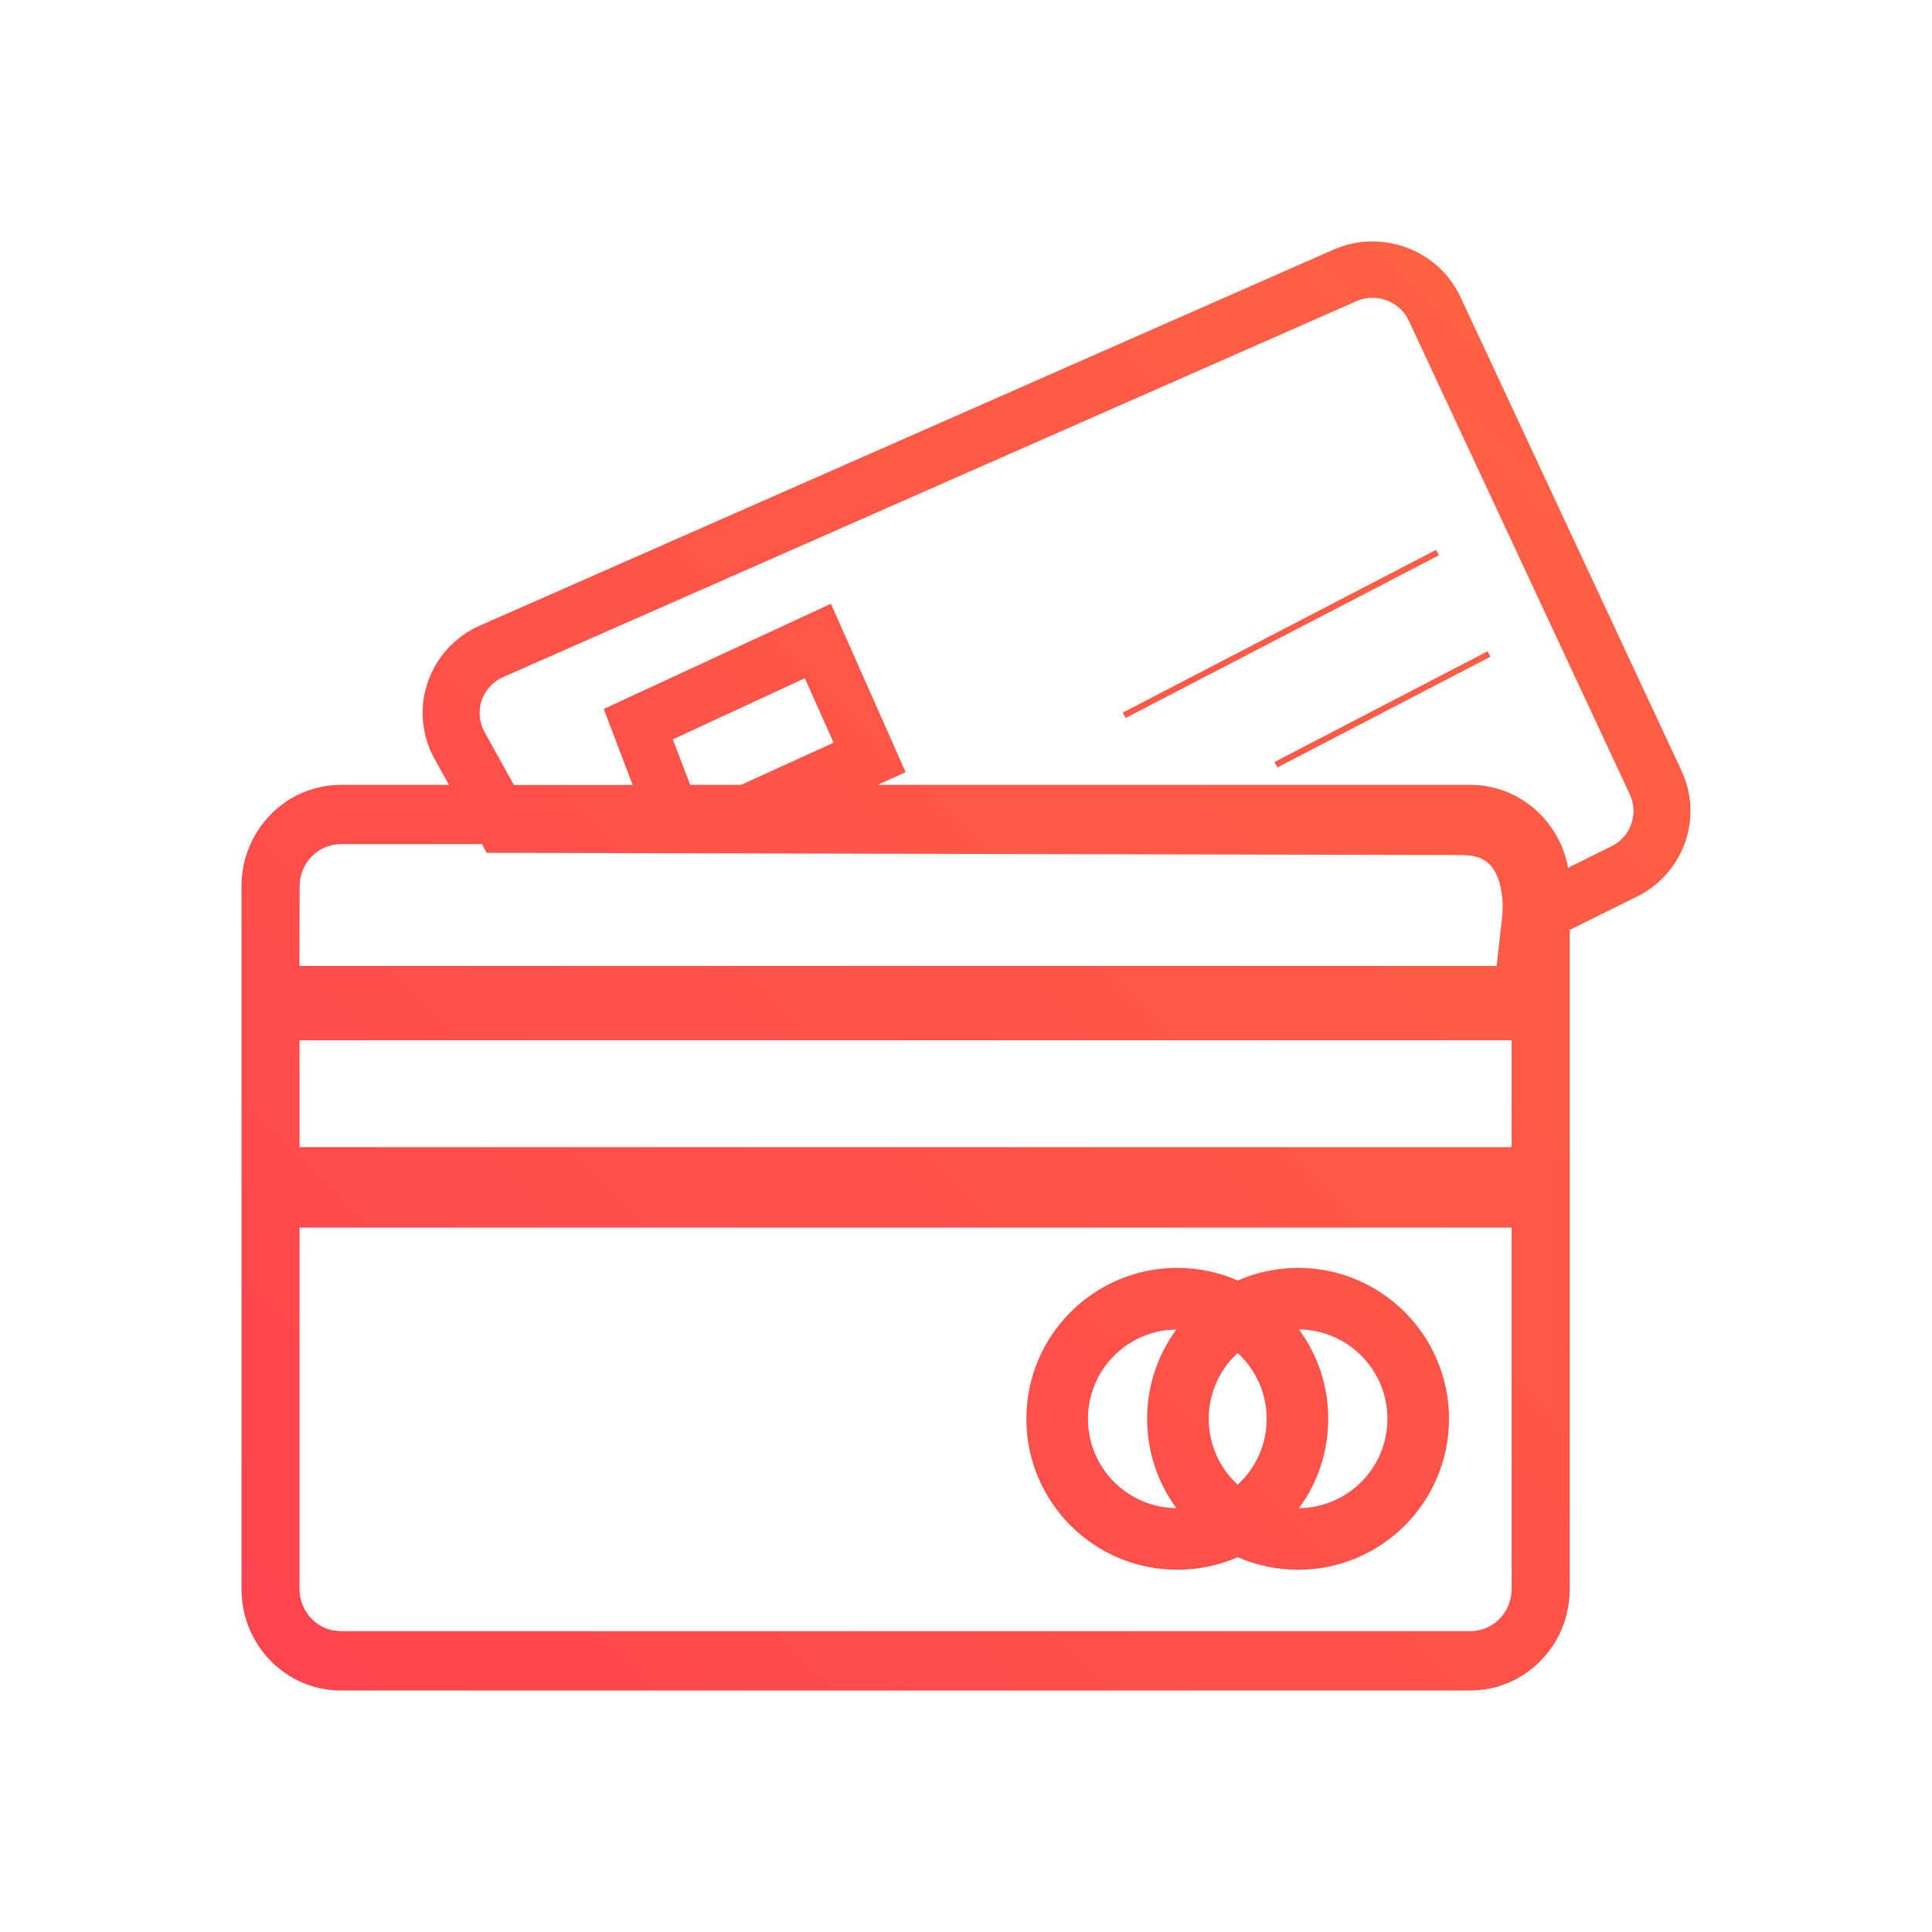
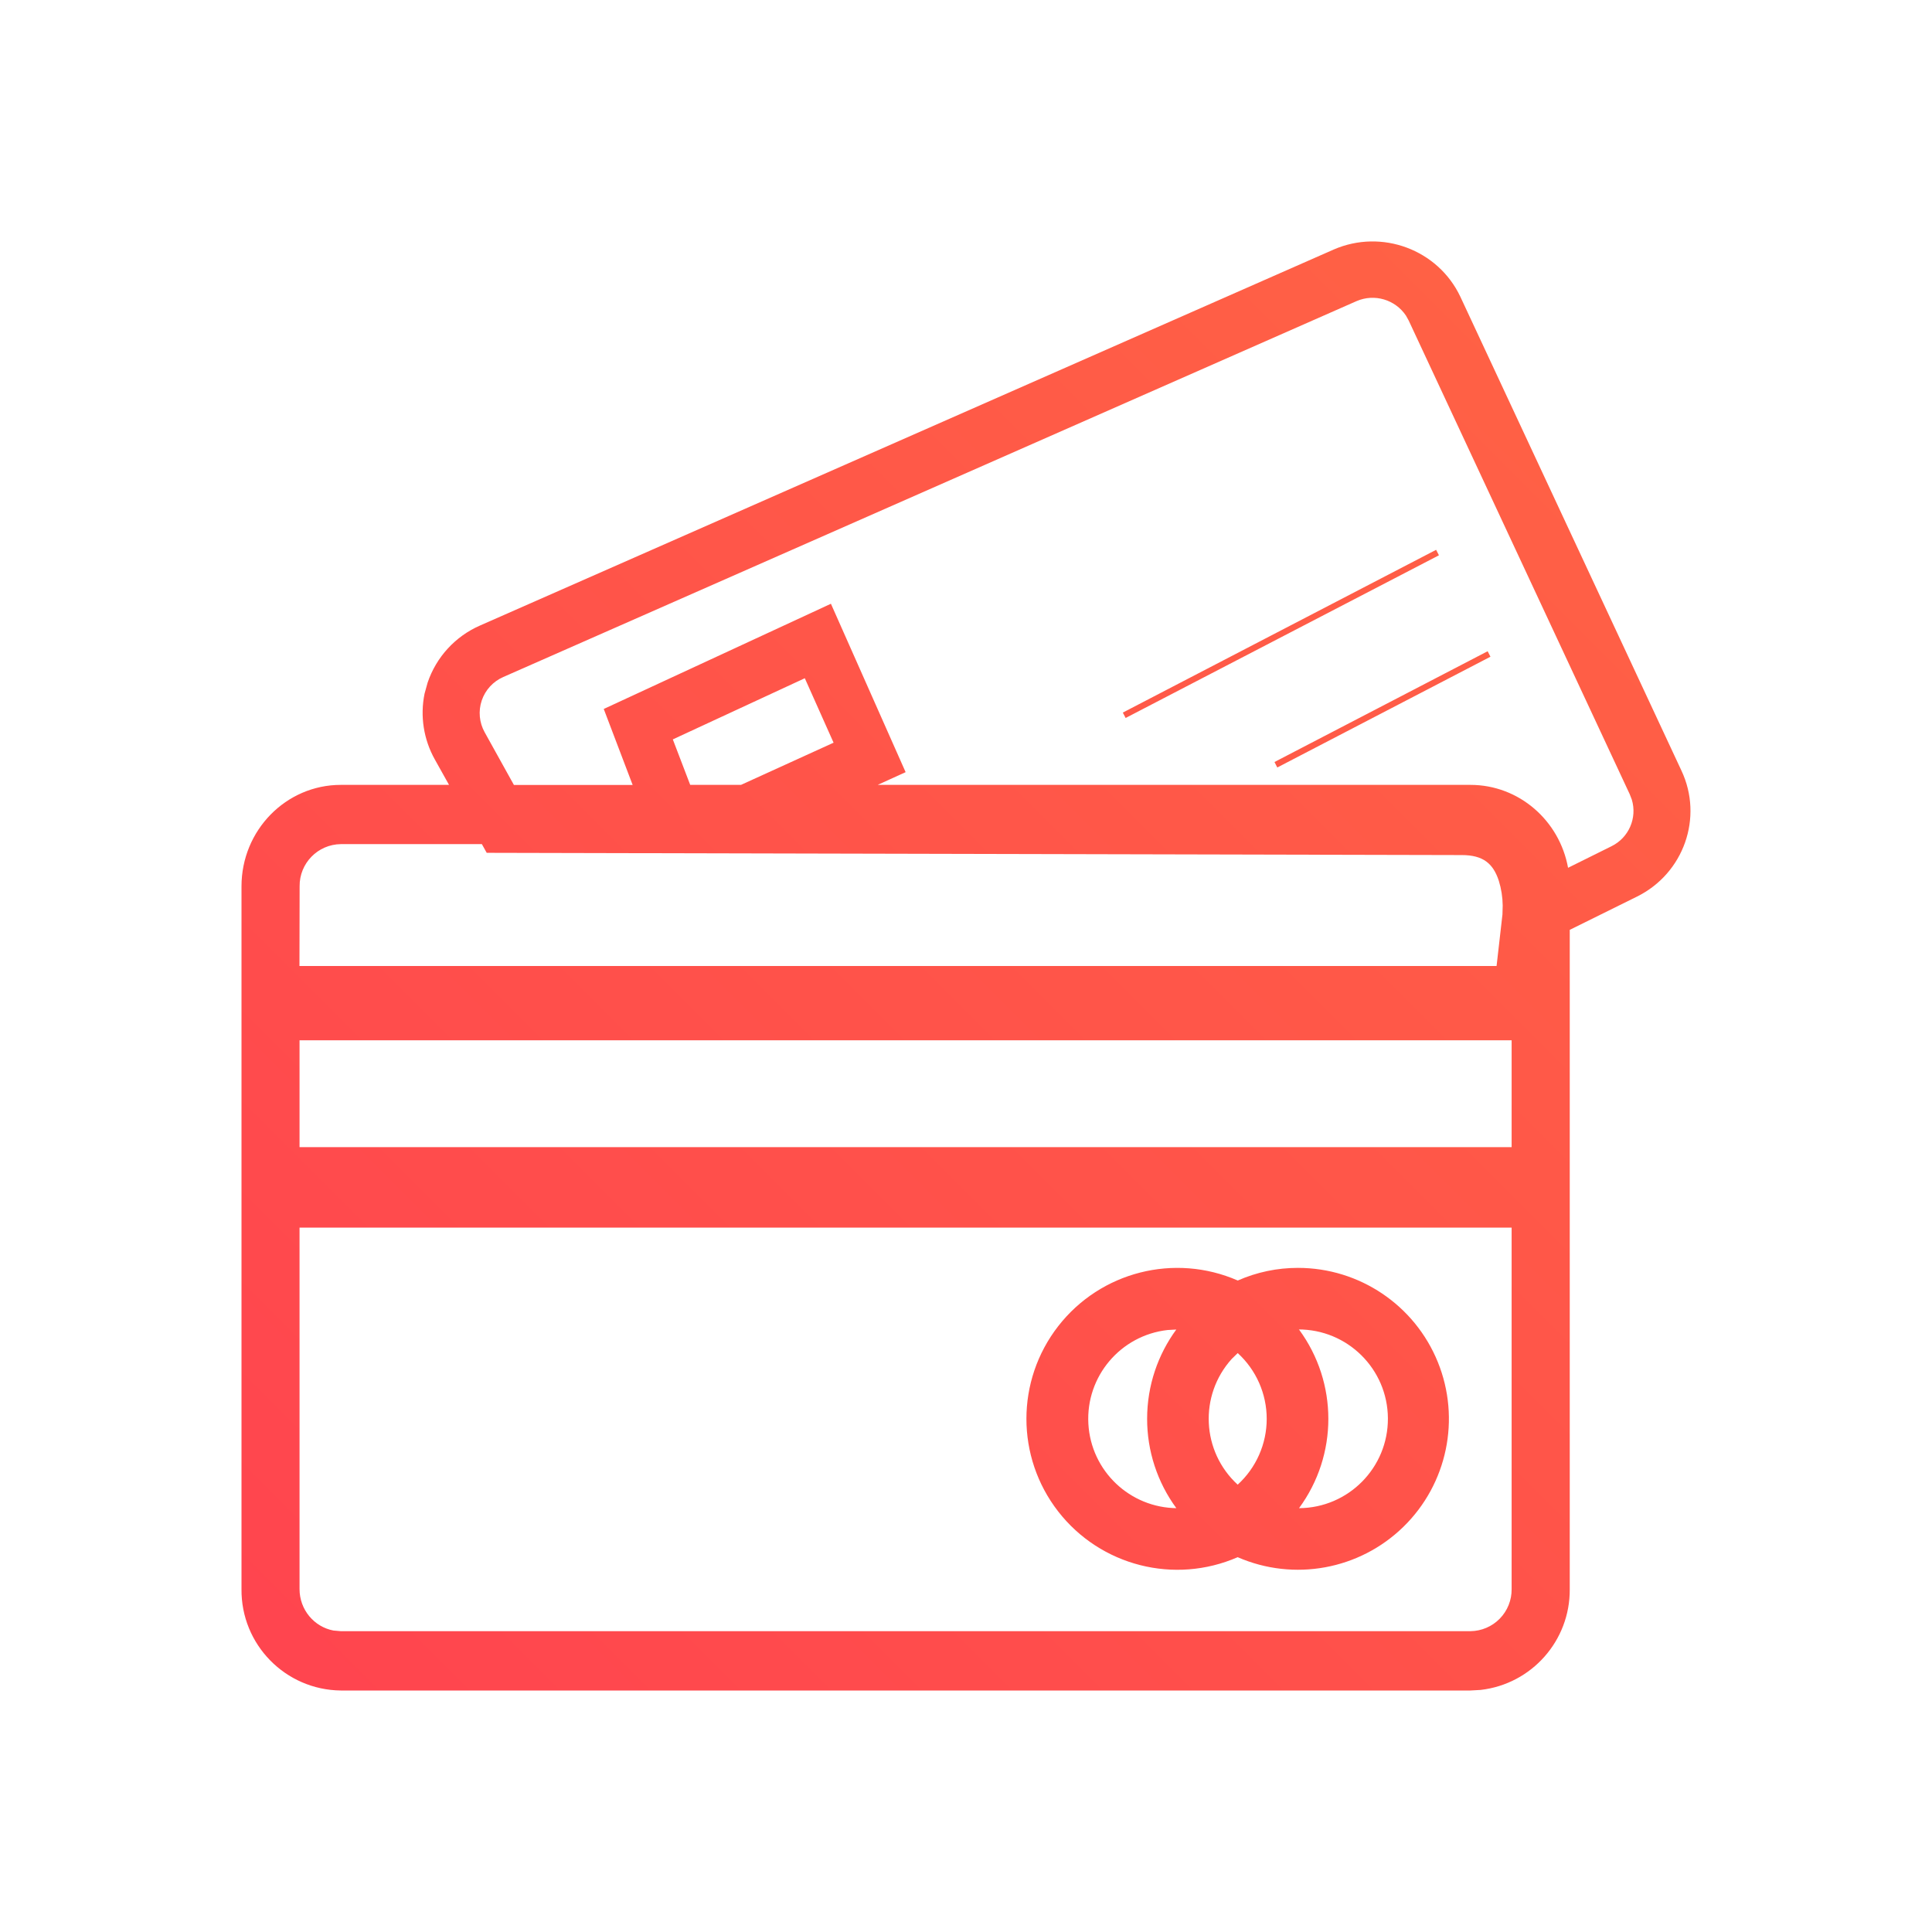
- <svg xmlns="http://www.w3.org/2000/svg" width="24" height="24" viewBox="0 0 24 24">
+ <svg xmlns="http://www.w3.org/2000/svg" width="24" height="24">
  <defs>
-     <linearGradient id="prefix_a" x1="0%" x2="100%" y1="100%" y2="0%">
+     <linearGradient id="a" x1="0%" x2="100%" y1="100%" y2="0%">
      <stop offset="0%" stop-color="#FF444F" />
      <stop offset="100%" stop-color="#FF6444" />
    </linearGradient>
  </defs>
  <g fill="none" fill-rule="evenodd">
-     <path d="M0 0H18V18H0z" transform="translate(3 3)" />
-     <path fill="url(#prefix_a)" fill-rule="nonzero" d="M13.567.1c.598-.26 1.297 0 1.574.586l2.746 5.886c.275.583.03 1.278-.552 1.566l-.835.413v8.19c0 .651-.486 1.188-1.108 1.252l-.126.007H1.234C.553 18 0 17.436 0 16.74V8.01c0-.696.553-1.26 1.234-1.26h1.344l-.176-.315c-.14-.25-.185-.54-.128-.818l.038-.137c.107-.317.343-.575.652-.71zm2.211 12.15H.721v4.49c0 .257.182.47.421.515l.092.008h14.032c.283 0 .512-.234.512-.523v-4.49zm-2.653.5c1.036 0 1.875.84 1.875 1.875 0 1.036-.84 1.875-1.875 1.875-.267 0-.52-.056-.75-.156-.229.1-.483.156-.75.156-1.036 0-1.875-.84-1.875-1.875 0-1.036.84-1.875 1.875-1.875.267 0 .521.056.751.157.229-.101.482-.157.749-.157zm-1.512.766l-.109.006c-.556.06-.989.531-.989 1.103 0 .613.497 1.11 1.11 1.11h-.012c-.228-.311-.363-.695-.363-1.11 0-.415.135-.799.363-1.11zm1.524 0c.228.31.363.694.363 1.109 0 .415-.135.799-.363 1.11.606-.006 1.098-.5 1.098-1.11 0-.613-.497-1.11-1.11-1.11zm-.761.292l-.075.073c-.177.197-.286.458-.286.744 0 .324.139.615.36.818.221-.203.36-.494.36-.818 0-.323-.139-.614-.36-.817zm3.402-3.885H.721v1.327h15.057V9.923zM2.987 7.486H1.234c-.283 0-.512.235-.512.524L.72 9h14.871l.073-.64.003-.112c-.002-.1-.016-.207-.048-.306-.07-.215-.195-.32-.46-.32L3.046 7.594l-.06-.108zM14.465.92c-.131-.196-.39-.276-.612-.18L3.252 5.41c-.127.056-.225.162-.269.292-.044.13-.03.273.038.395l.363.654h1.475L4.5 5.807 7.322 4.5l.928 2.092-.347.158h7.363c.604 0 1.107.444 1.213 1.03l.54-.268c.218-.108.32-.354.252-.579l-.026-.067L14.499.981zM6.998 5.425l-1.64.76.216.565h.631l1.15-.524-.357-.8zm8.482-.335l.035.068-2.648 1.376-.035-.068L15.48 5.09zm-.64-1.26l.035.068-3.892 2.021-.035-.067L14.84 3.83z" transform="translate(3 3)" />
+     <path d="M3 3h18v18H3z" />
+     <path fill="url(#a)" fill-rule="nonzero" d="M13.567.1c.598-.26 1.297 0 1.574.586l2.746 5.886c.275.583.03 1.278-.552 1.566l-.835.413v8.19a1.25 1.25 0 01-1.108 1.252l-.126.007H1.234A1.247 1.247 0 010 16.74V8.01c0-.696.553-1.26 1.234-1.26h1.344l-.176-.315c-.14-.25-.185-.54-.128-.818l.038-.137a1.19 1.19 0 01.652-.71zm2.211 12.15H.721v4.49c0 .257.182.47.421.515l.092.008h14.032a.517.517 0 00.512-.523v-4.49zm-2.653.5a1.875 1.875 0 11-.75 3.594 1.875 1.875 0 11.001-3.437 1.85 1.85 0 01.749-.157zm-1.512.766l-.109.006a1.11 1.11 0 00.121 2.213h-.012a1.872 1.872 0 01-.363-1.11c0-.415.135-.799.363-1.11zm1.524 0a1.872 1.872 0 010 2.219 1.11 1.11 0 00-.012-2.22zm-.761.292l-.075.073a1.11 1.11 0 00.074 1.562 1.107 1.107 0 000-1.635zm3.402-3.885H.721v1.327h15.057V9.923zM2.987 7.486H1.234a.518.518 0 00-.512.524L.72 9h14.871l.073-.64.003-.112a1.079 1.079 0 00-.048-.306c-.07-.215-.195-.32-.46-.32L3.046 7.594l-.06-.108zM14.465.92a.5.5 0 00-.612-.18L3.252 5.41a.489.489 0 00-.231.687l.363.654h1.475L4.5 5.807 7.322 4.5l.928 2.092-.347.158h7.363c.604 0 1.107.444 1.213 1.03l.54-.268a.488.488 0 00.252-.579l-.026-.067L14.499.981zM6.998 5.425l-1.64.76.216.565h.631l1.15-.524-.357-.8zm8.482-.335l.035.068-2.648 1.376-.035-.068L15.48 5.09zm-.64-1.26l.035.068-3.892 2.021-.035-.067L14.84 3.83z" transform="translate(3 3)" />
  </g>
</svg>
